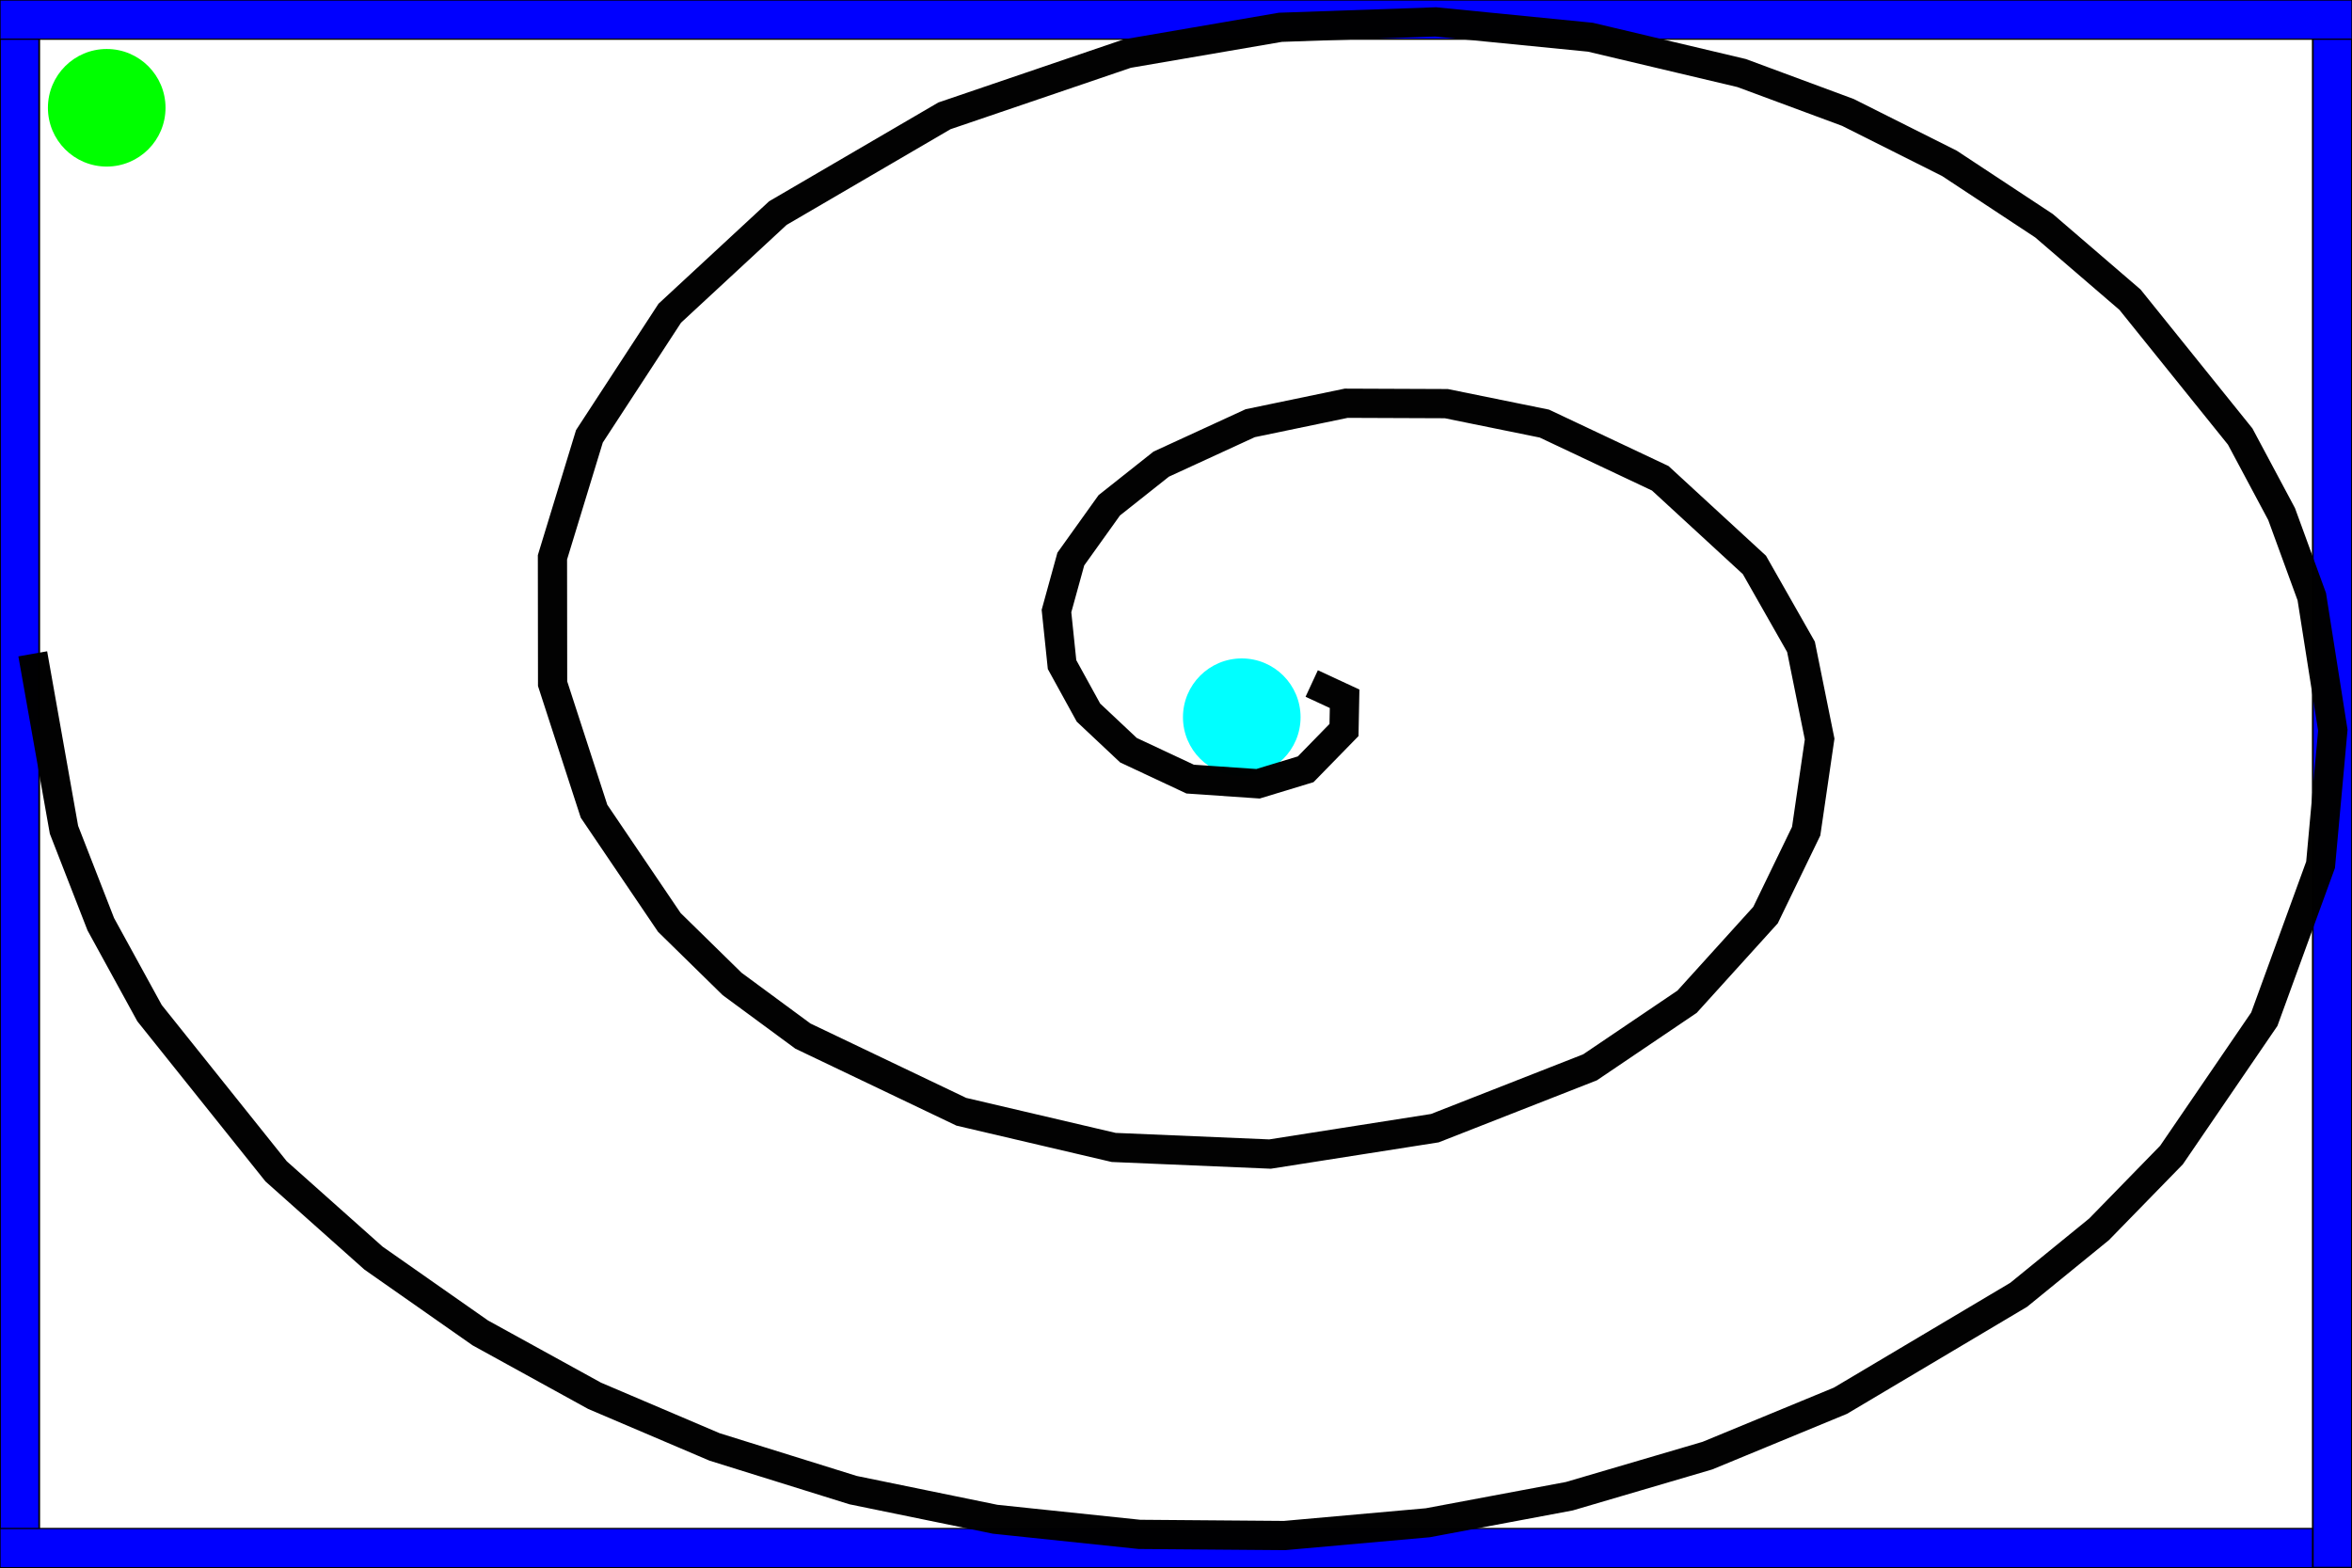
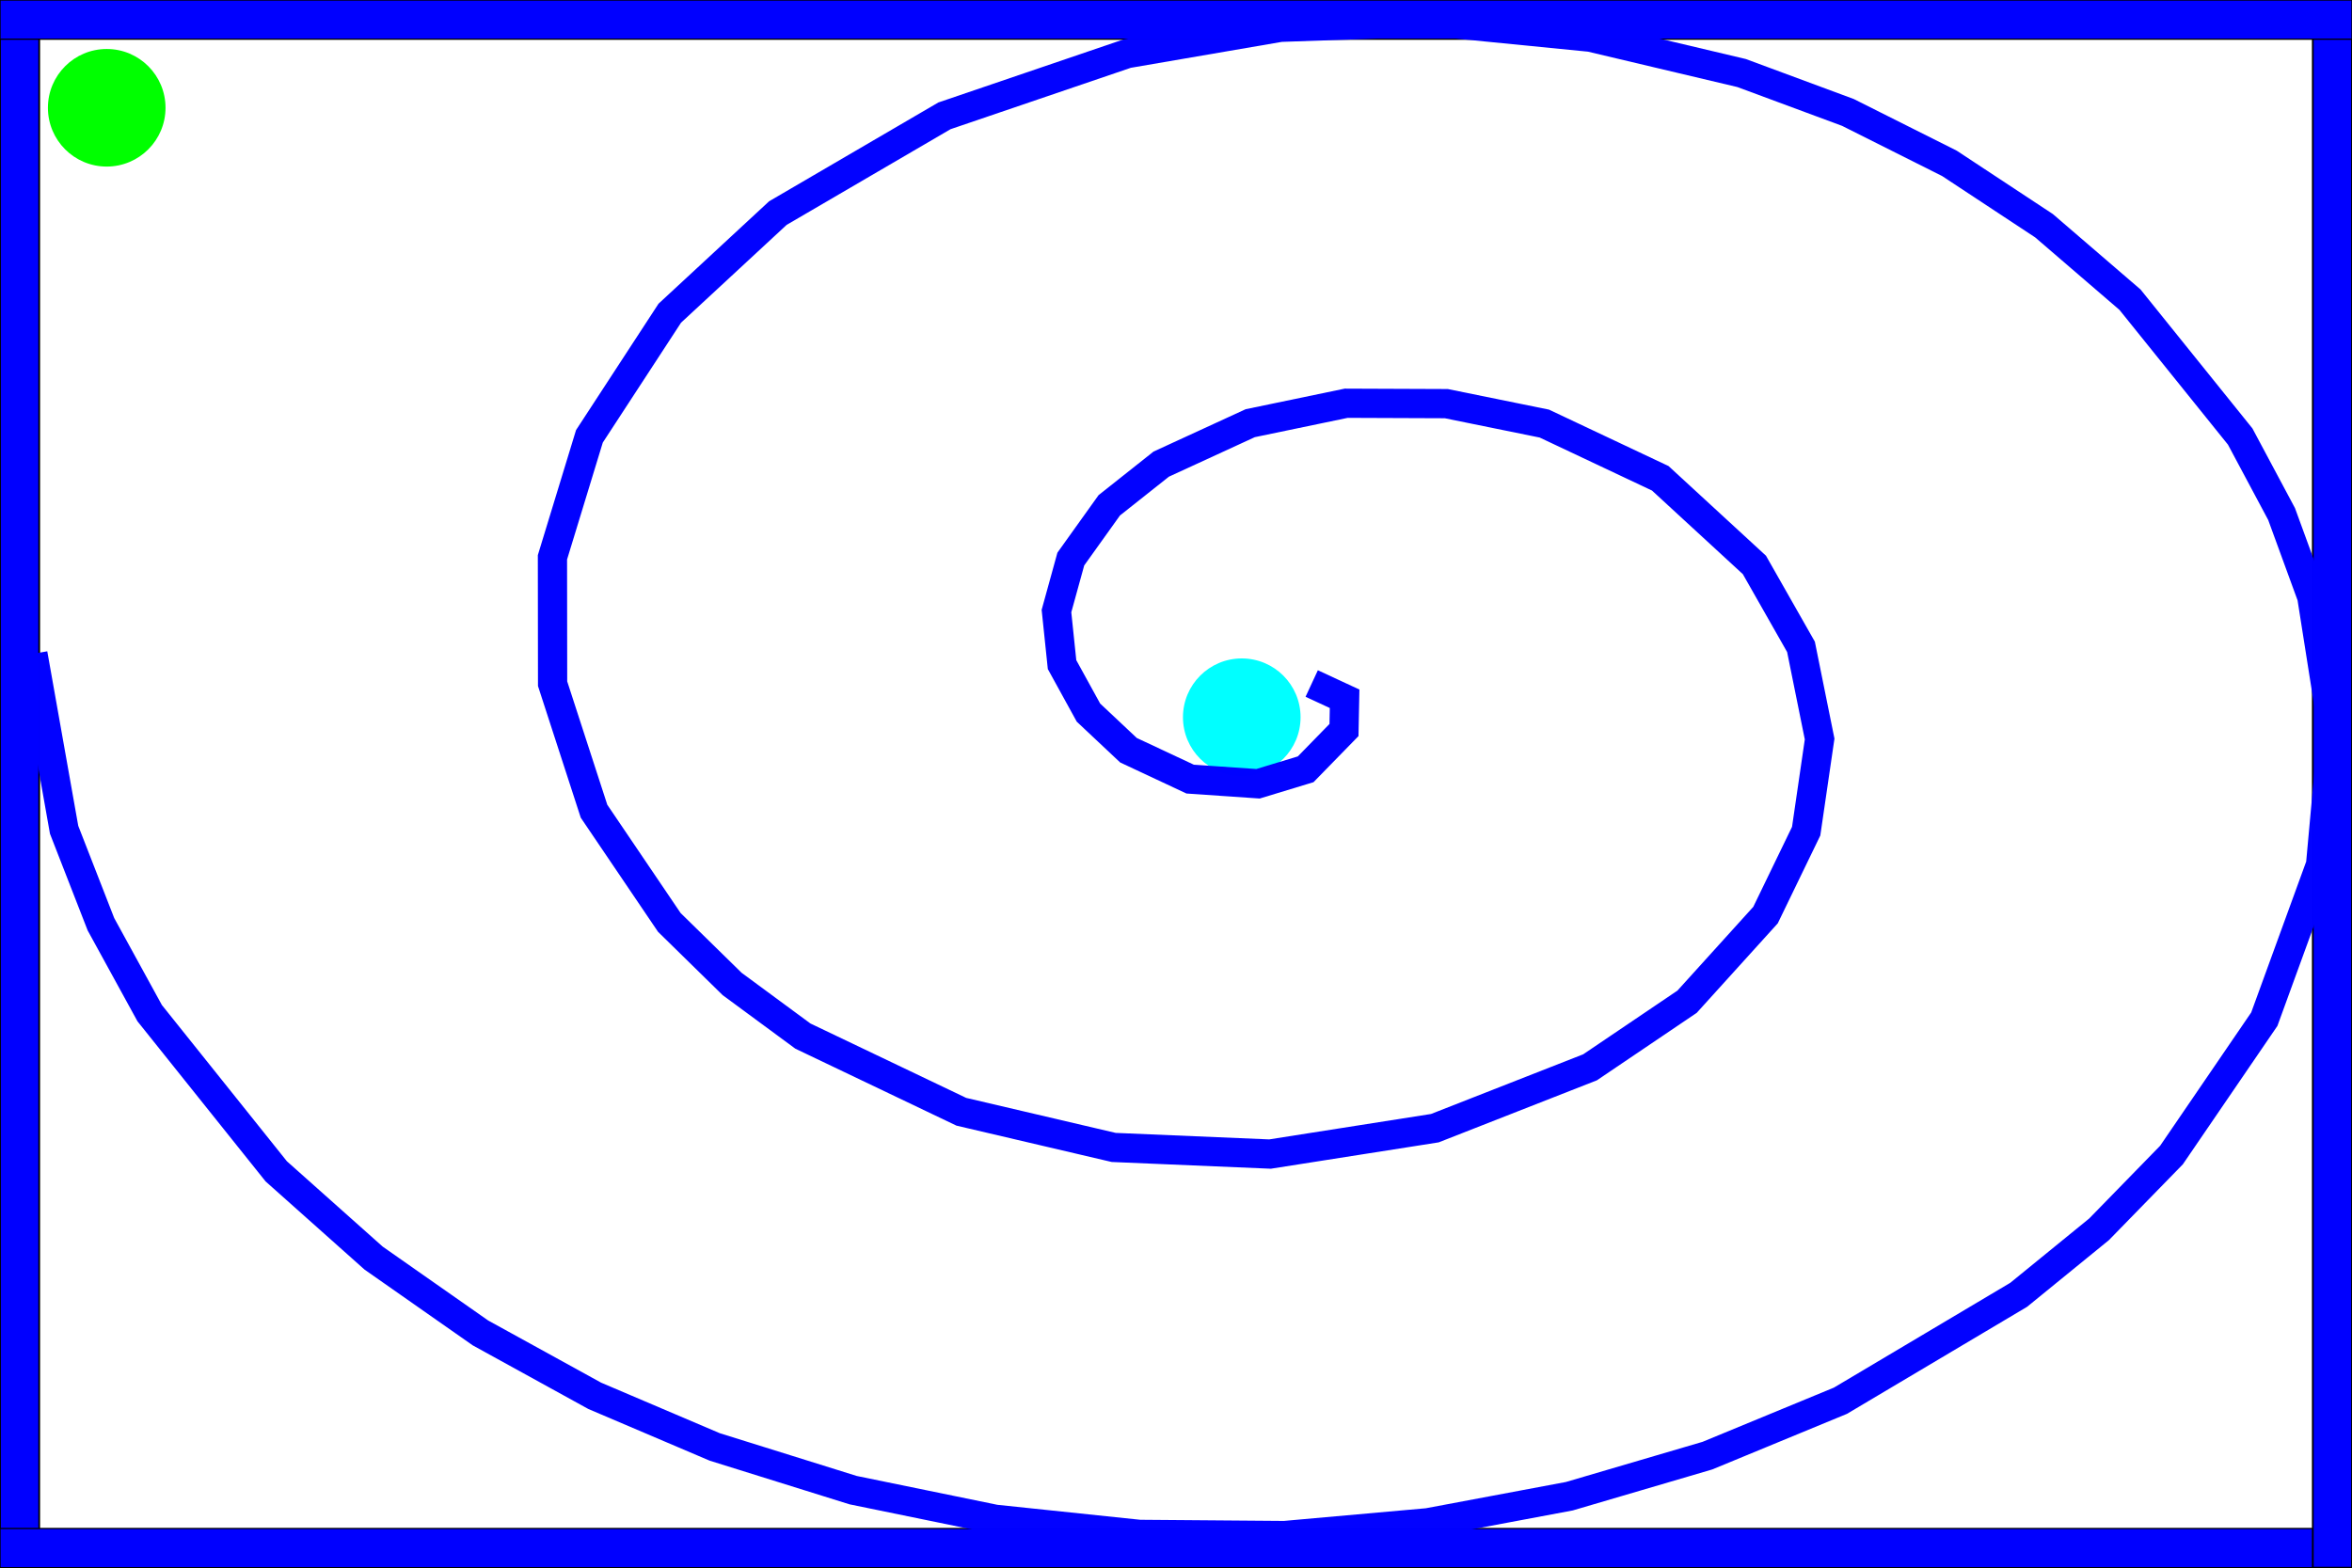
- <svg xmlns="http://www.w3.org/2000/svg" version="1.1" width="600" height="400" id="svg2989">
-   <defs id="defs2991">
-     </defs>
+ <svg xmlns="http://www.w3.org/2000/svg" id="svg2989" height="400" width="600" version="1.1">
+   <defs id="defs2991" />
  <g id="layer1">
-     <rect style="fill:#0000ff;fill-rule:evenodd;stroke:#000000;stroke-width:0.447px;stroke-linecap:butt;stroke-linejoin:miter;stroke-opacity:1" id="rect2997" y="0" x="0" height="400" width="10" />
-     <rect style="fill:#0000ff;fill-rule:evenodd;stroke:#000000;stroke-width:0.317px;stroke-linecap:butt;stroke-linejoin:miter;stroke-opacity:1" id="rect3056" y="390" x="0" height="10" width="600" />
-     <rect style="fill:#0000ff;fill-rule:evenodd;stroke:#000000;stroke-width:0.447px;stroke-linecap:butt;stroke-linejoin:miter;stroke-opacity:1" id="rect3224" y="0" x="590" height="400" width="10" />
-     <rect style="fill:#0000ff;fill-rule:evenodd;stroke:#000000;stroke-width:0.317px;stroke-linecap:butt;stroke-linejoin:miter;stroke-opacity:1" id="rect3226" y="0" x="0" height="10" width="600" />
-     <circle style="fill:#00ff00" id="circle3036" transform="translate(27.22374,27.5)" r="15" cy="0" cx="0" />
-     <circle style="fill:#00ffff" id="circle3095" transform="translate(316.7773,183)" r="15" cy="0" cx="0" />
-     <path id="path3950" d="M334.621 174.398L343.013 178.293L342.857 186.266L333.079 196.286L320.932 199.978L303.614 198.792L287.876 191.418L277.666 181.82L270.932 169.575L269.51 155.911L273.167 142.645L282.975 128.932L296.232 118.421L318.932 107.98L343.419 102.888L368.95 102.989L393.968 108.079L423.536 122.038L447.556 144.145L459.438 165.047L464.192 188.564L460.76 212.075L450.389 233.488L430.377 255.595L405.624 272.329L366.033 287.857L323.991 294.461L284.102 292.773L245.233 283.669L204.813 264.357L186.764 251.057L170.744 235.355L151.537 206.984L140.969 174.449L140.932 142.205L150.361 111.332L170.865 79.913L198.435 54.369L240.928 29.557L287.548 13.677L326.625 6.967L366.249 5.59L405.707 9.496L444.287 18.636L471.415 28.692L497.29 41.674L521.433 57.595L543.367 76.464L571.476 111.379L582.041 131.163L589.744 152.245L595.11 186.311L591.984 220.651L577.631 260.048L553.95 294.713L535.474 313.662L514.969 330.374L469.501 357.398L435.565 371.408L400.345 381.762L364.249 388.533L327.68 391.795L290.679 391.501L253.871 387.642L217.623 380.209L182.298 369.192L151.688 356.148L122.524 340.094L95.281 321.009L70.437 298.873L38.149 258.511L25.718 235.834L16.321 211.724L8.357 166.828" style="opacity:0.99;fill:none;stroke:#000000;stroke-width:7.457;stroke-linecap:butt;stroke-linejoin:miter;stroke-miterlimit:4;stroke-opacity:1;stroke-dasharray:none;display:inline" />
+     <rect id="rect2997" style="stroke-linejoin:miter;fill-rule:evenodd;stroke:#000000;stroke-linecap:butt;stroke-width:0.447px;fill:#0000ff;" height="400" width="10" y="0" x="0" />
+     <rect id="rect3056" style="stroke-linejoin:miter;fill-rule:evenodd;stroke:#000000;stroke-linecap:butt;stroke-width:0.317px;fill:#0000ff;" height="10" width="600" y="390" x="0" />
+     <rect id="rect3224" style="stroke-linejoin:miter;fill-rule:evenodd;stroke:#000000;stroke-linecap:butt;stroke-width:0.447px;fill:#0000ff;" height="400" width="10" y="0" x="590" />
+     <rect id="rect3226" style="stroke-linejoin:miter;fill-rule:evenodd;stroke:#000000;stroke-linecap:butt;stroke-width:0.317px;fill:#0000ff;" height="10" width="600" y="0" x="0" />
+     <circle id="circle3036" style="fill:#00ff00;" transform="translate(27.22374,27.5)" cy="0" cx="0" r="15" />
+     <circle id="circle3095" style="fill:#00ffff;" transform="translate(316.7773,183)" cy="0" cx="0" r="15" />
+     <path id="path3950" d="m334.62,174.4,8.392,3.895-0.156,7.973-9.778,10.02-12.147,3.691-17.318-1.185-15.738-7.374-10.21-9.598-6.734-12.246-1.422-13.664,3.657-13.266,9.809-13.713,13.257-10.511,22.7-10.442,24.487-5.091,25.531,0.1,25.018,5.091,29.568,13.958,24.019,22.108,11.882,20.901,4.754,23.517-3.432,23.511-10.371,21.413-20.012,22.106-24.753,16.734-39.591,15.529-42.042,6.604-39.889-1.688-38.869-9.104-40.421-19.312-18.048-13.3-16.02-15.702-19.207-28.371-10.568-32.535-0.037-32.244,9.429-30.873,20.504-31.419,27.57-25.543,42.493-24.813,46.621-15.88,39.076-6.71,39.624-1.377,39.459,3.906,38.58,9.14,27.128,10.055,25.875,12.983,24.143,15.921,21.934,18.869,28.109,34.915,10.565,19.784,7.702,21.082,5.366,34.066-3.126,34.34-14.353,39.398-23.681,34.665-18.476,18.949-20.504,16.712-45.468,27.023-33.937,14.011-35.219,10.354-36.097,6.771-36.569,3.262-37.001-0.294-36.807-3.858-36.248-7.433l-35.29-11.02-30.61-13.04-29.17-16.06-27.239-19.08-24.844-22.14-32.288-40.36-12.431-22.68-9.397-24.11-7.964-44.89" style="opacity:0.99;stroke-linejoin:miter;stroke:#0000ff;stroke-linecap:butt;stroke-miterlimit:4;stroke-dasharray:none;stroke-width:7.457;fill:none;" />
  </g>
</svg>
